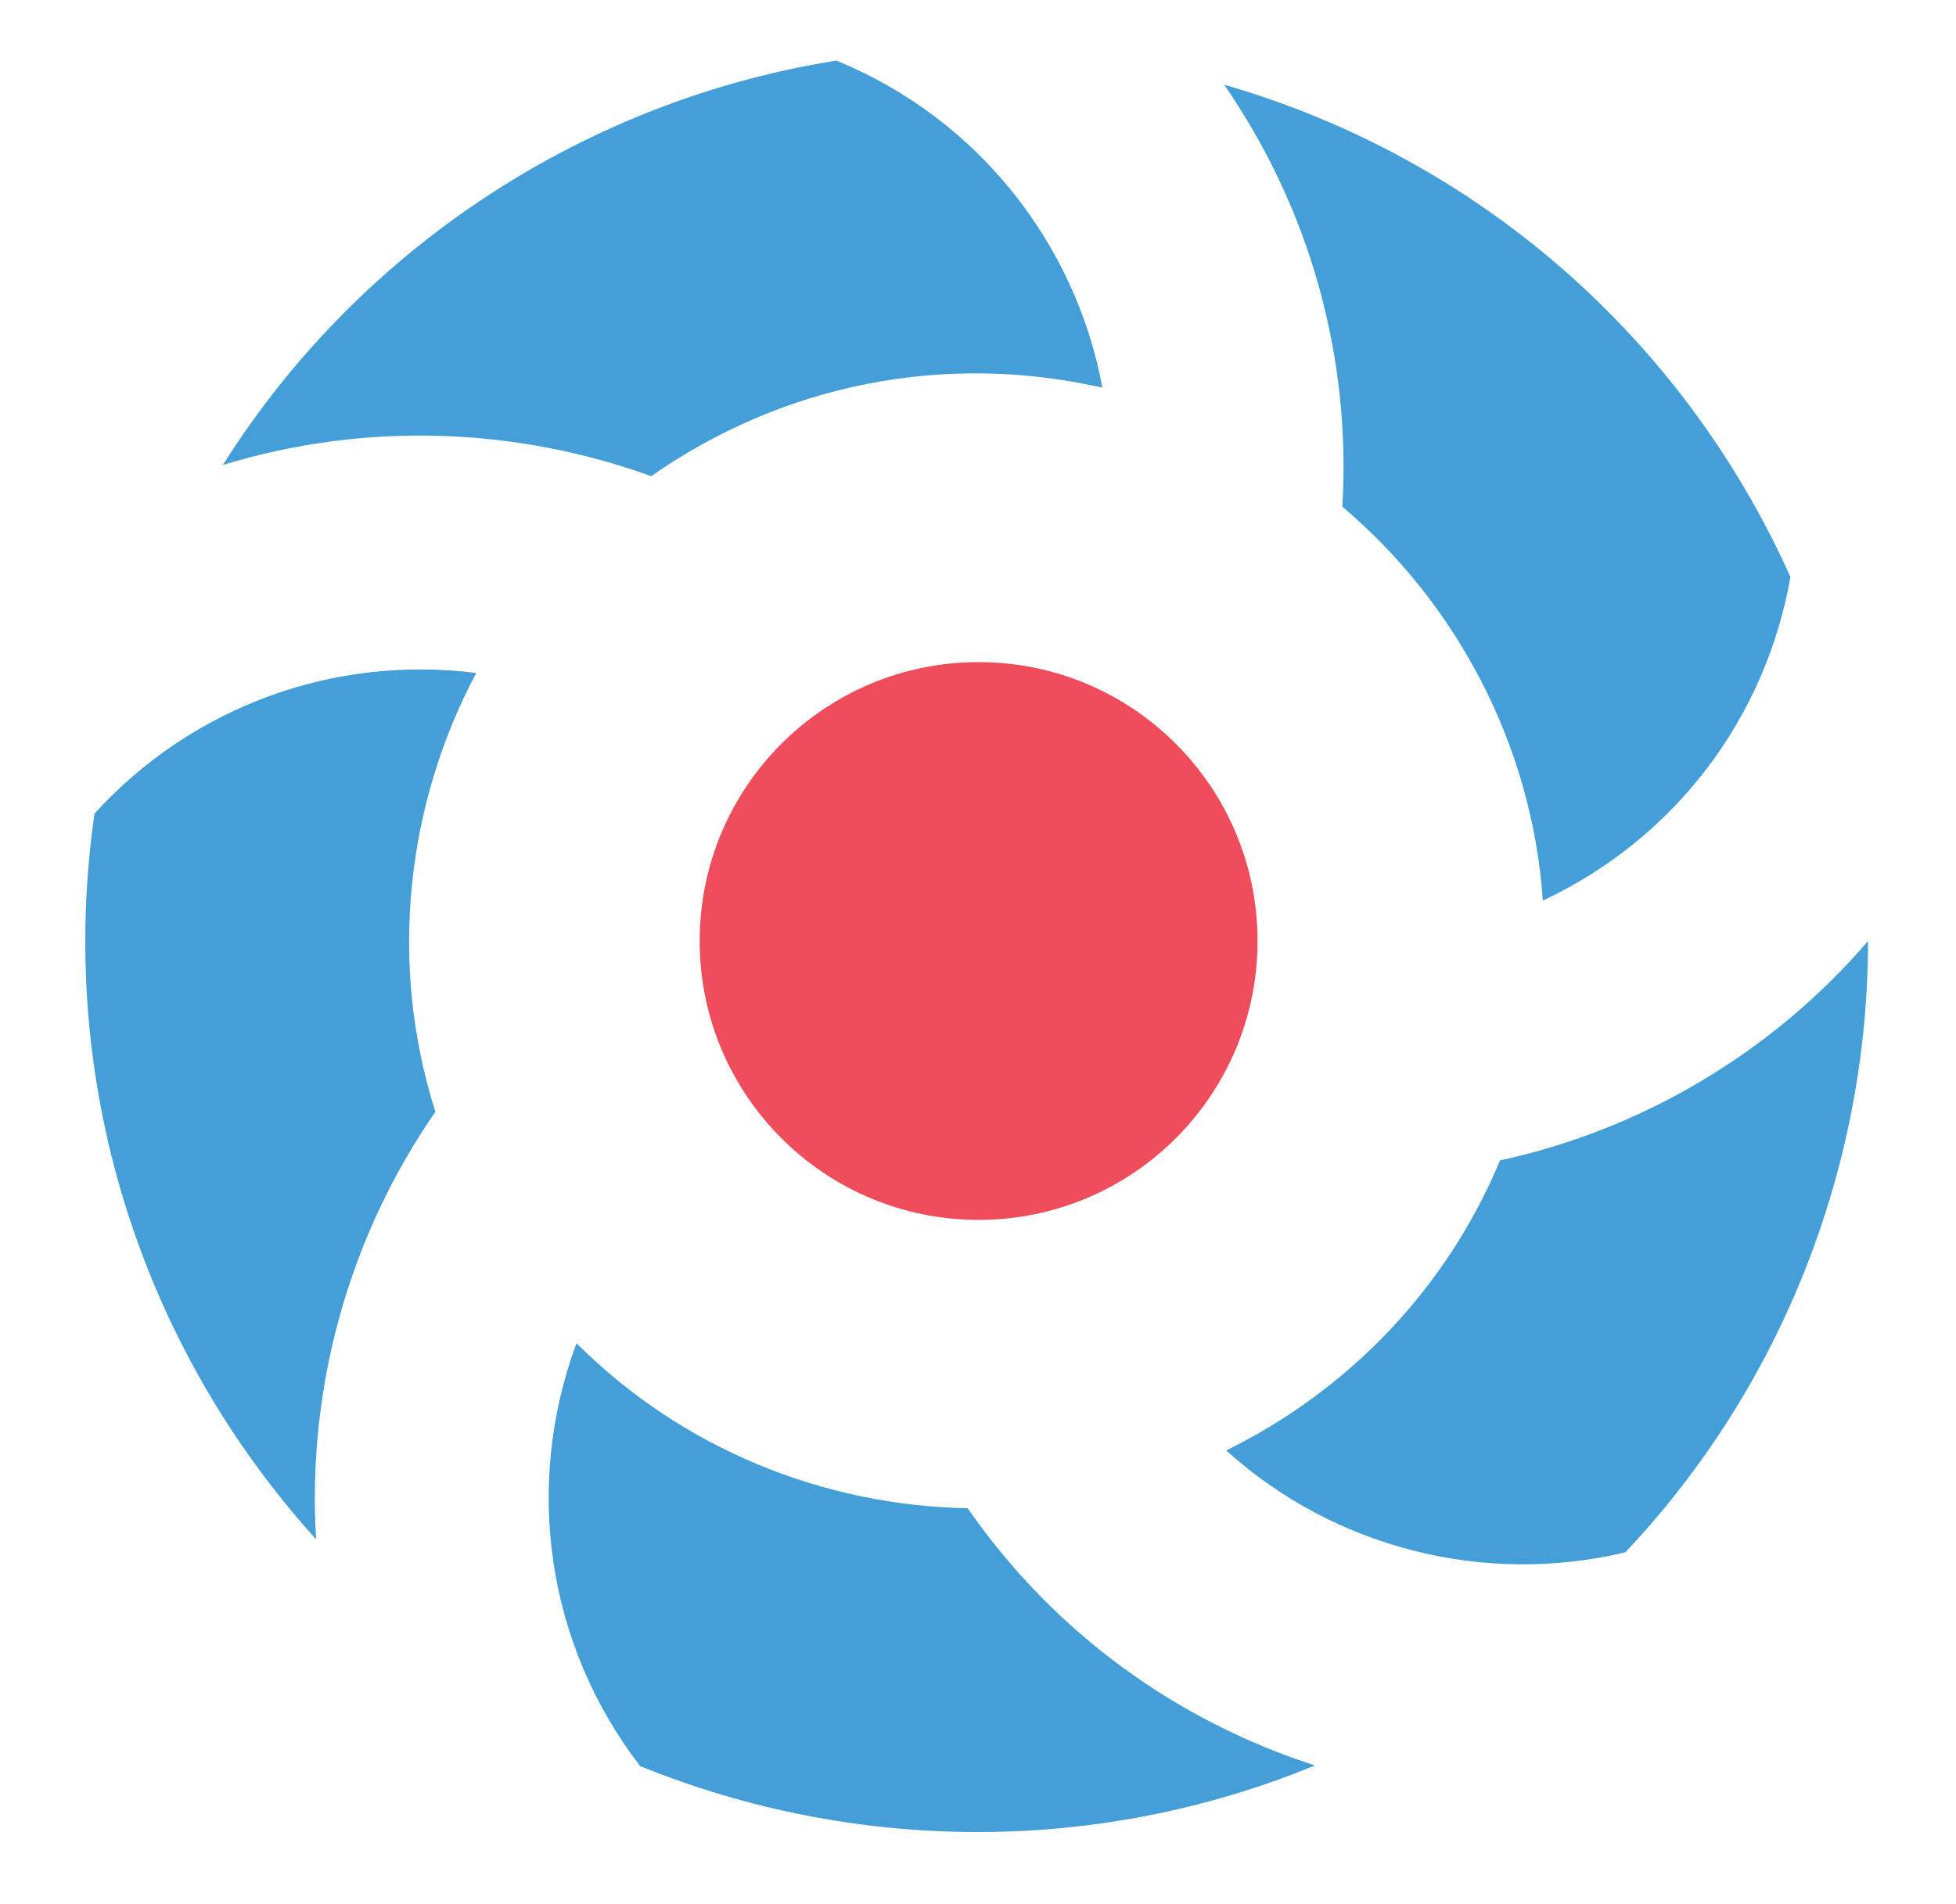
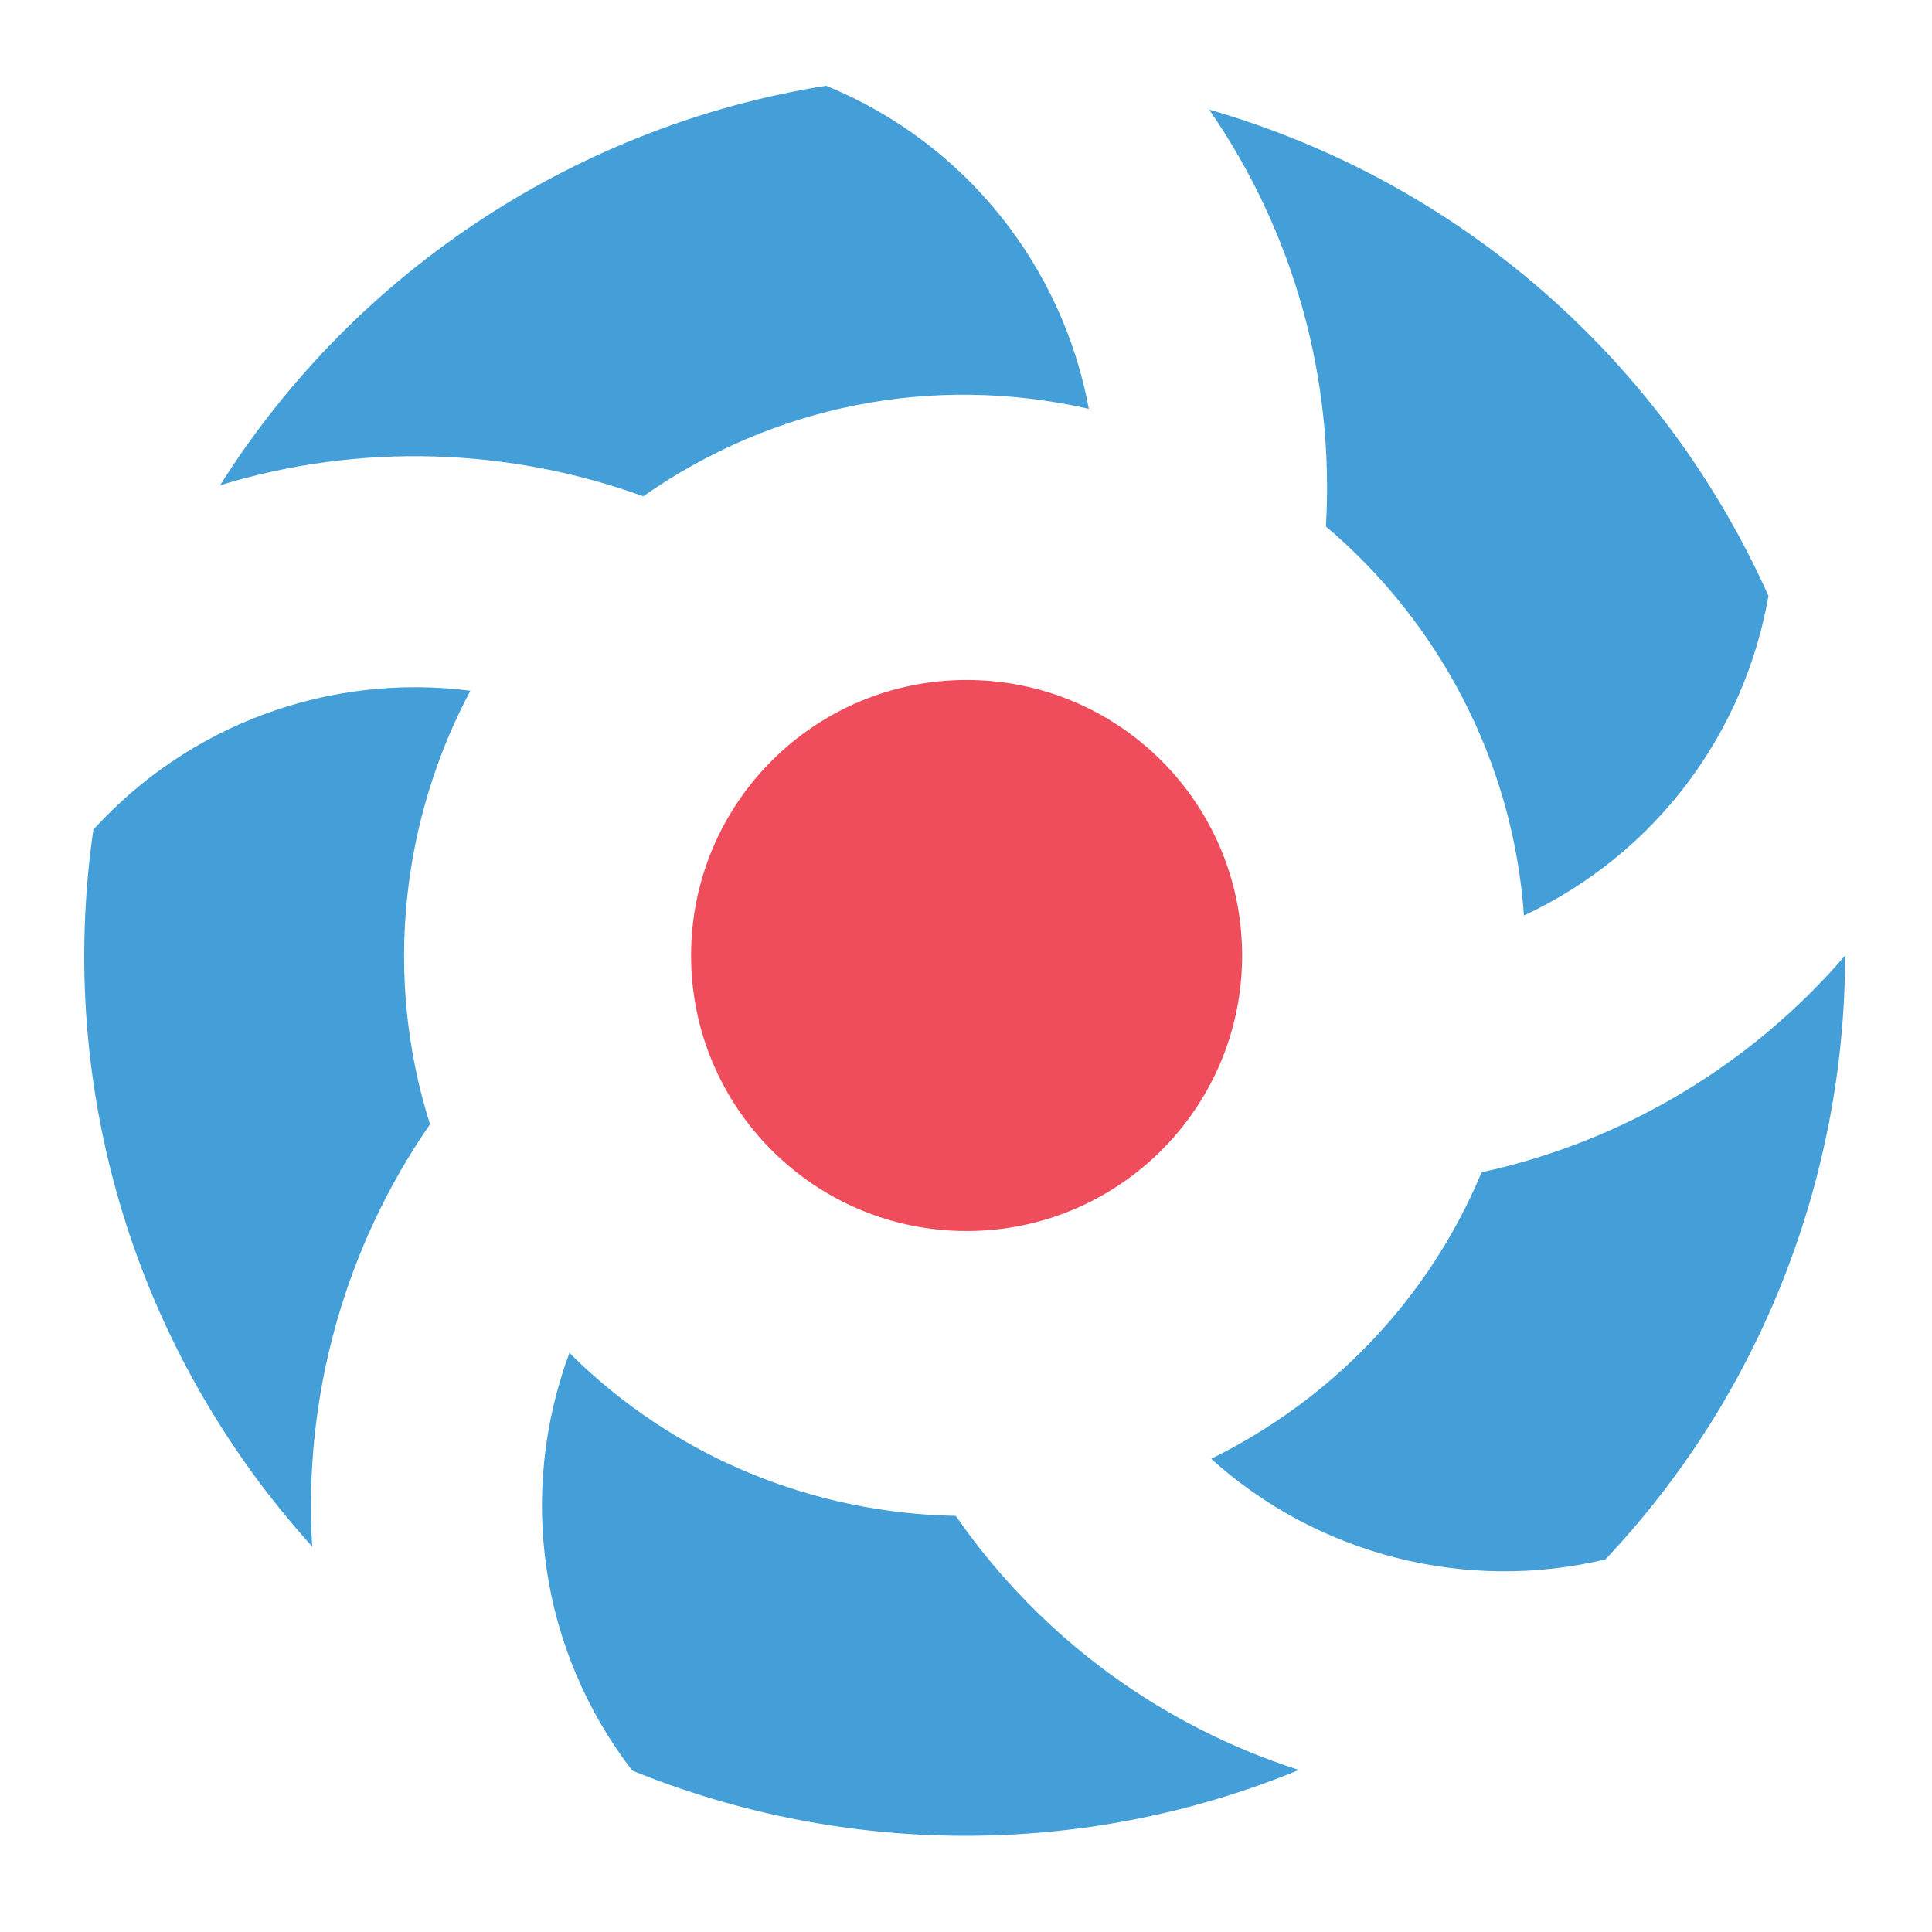
- <svg xmlns="http://www.w3.org/2000/svg" viewBox="0 0 112 109">
+ <svg xmlns="http://www.w3.org/2000/svg" viewBox="0 -1.5 112 112">
  <path fill="#449FD8" d="M88.345,51.574c7.588-3.55,12.764-10.49,14.175-18.53C96.396,19.395,84.663,9.054,70.094,4.851     c4.923,7.133,7.272,15.583,6.771,24.17C83.311,34.466,87.716,42.55,88.345,51.574z M27.27,38.542     c-8.207-1.045-16.333,1.973-21.858,8.054C3.23,61.683,7.869,76.84,18.099,88.158c-0.527-8.64,1.856-17.306,6.831-24.483     C22.19,55.048,23.32,45.944,27.27,38.542z M33.01,76.928c-2.997,8.079-1.755,17.193,3.642,24.215     c12.155,4.943,26.051,5.146,38.643-0.035c-7.818-2.516-14.886-7.518-19.887-14.731C47.233,86.23,39.124,83.032,33.01,76.928z      M63.122,22.202C61.615,14.044,56.069,6.819,47.892,3.47C33.778,5.711,20.745,13.966,12.76,26.631     c8.115-2.487,16.74-2.178,24.529,0.639C44.816,22.008,54.043,20.144,63.122,22.202z M85.891,66.457     c-3.086,7.399-8.722,13.188-15.678,16.61c6.194,5.604,14.805,7.758,22.852,5.834c9.054-9.587,13.884-22.198,13.9-35.009     C101.549,60.198,94.131,64.67,85.891,66.457z" />
  <circle fill="#F04D5C" cx="56.035" cy="53.892" r="15.972" />
</svg>
